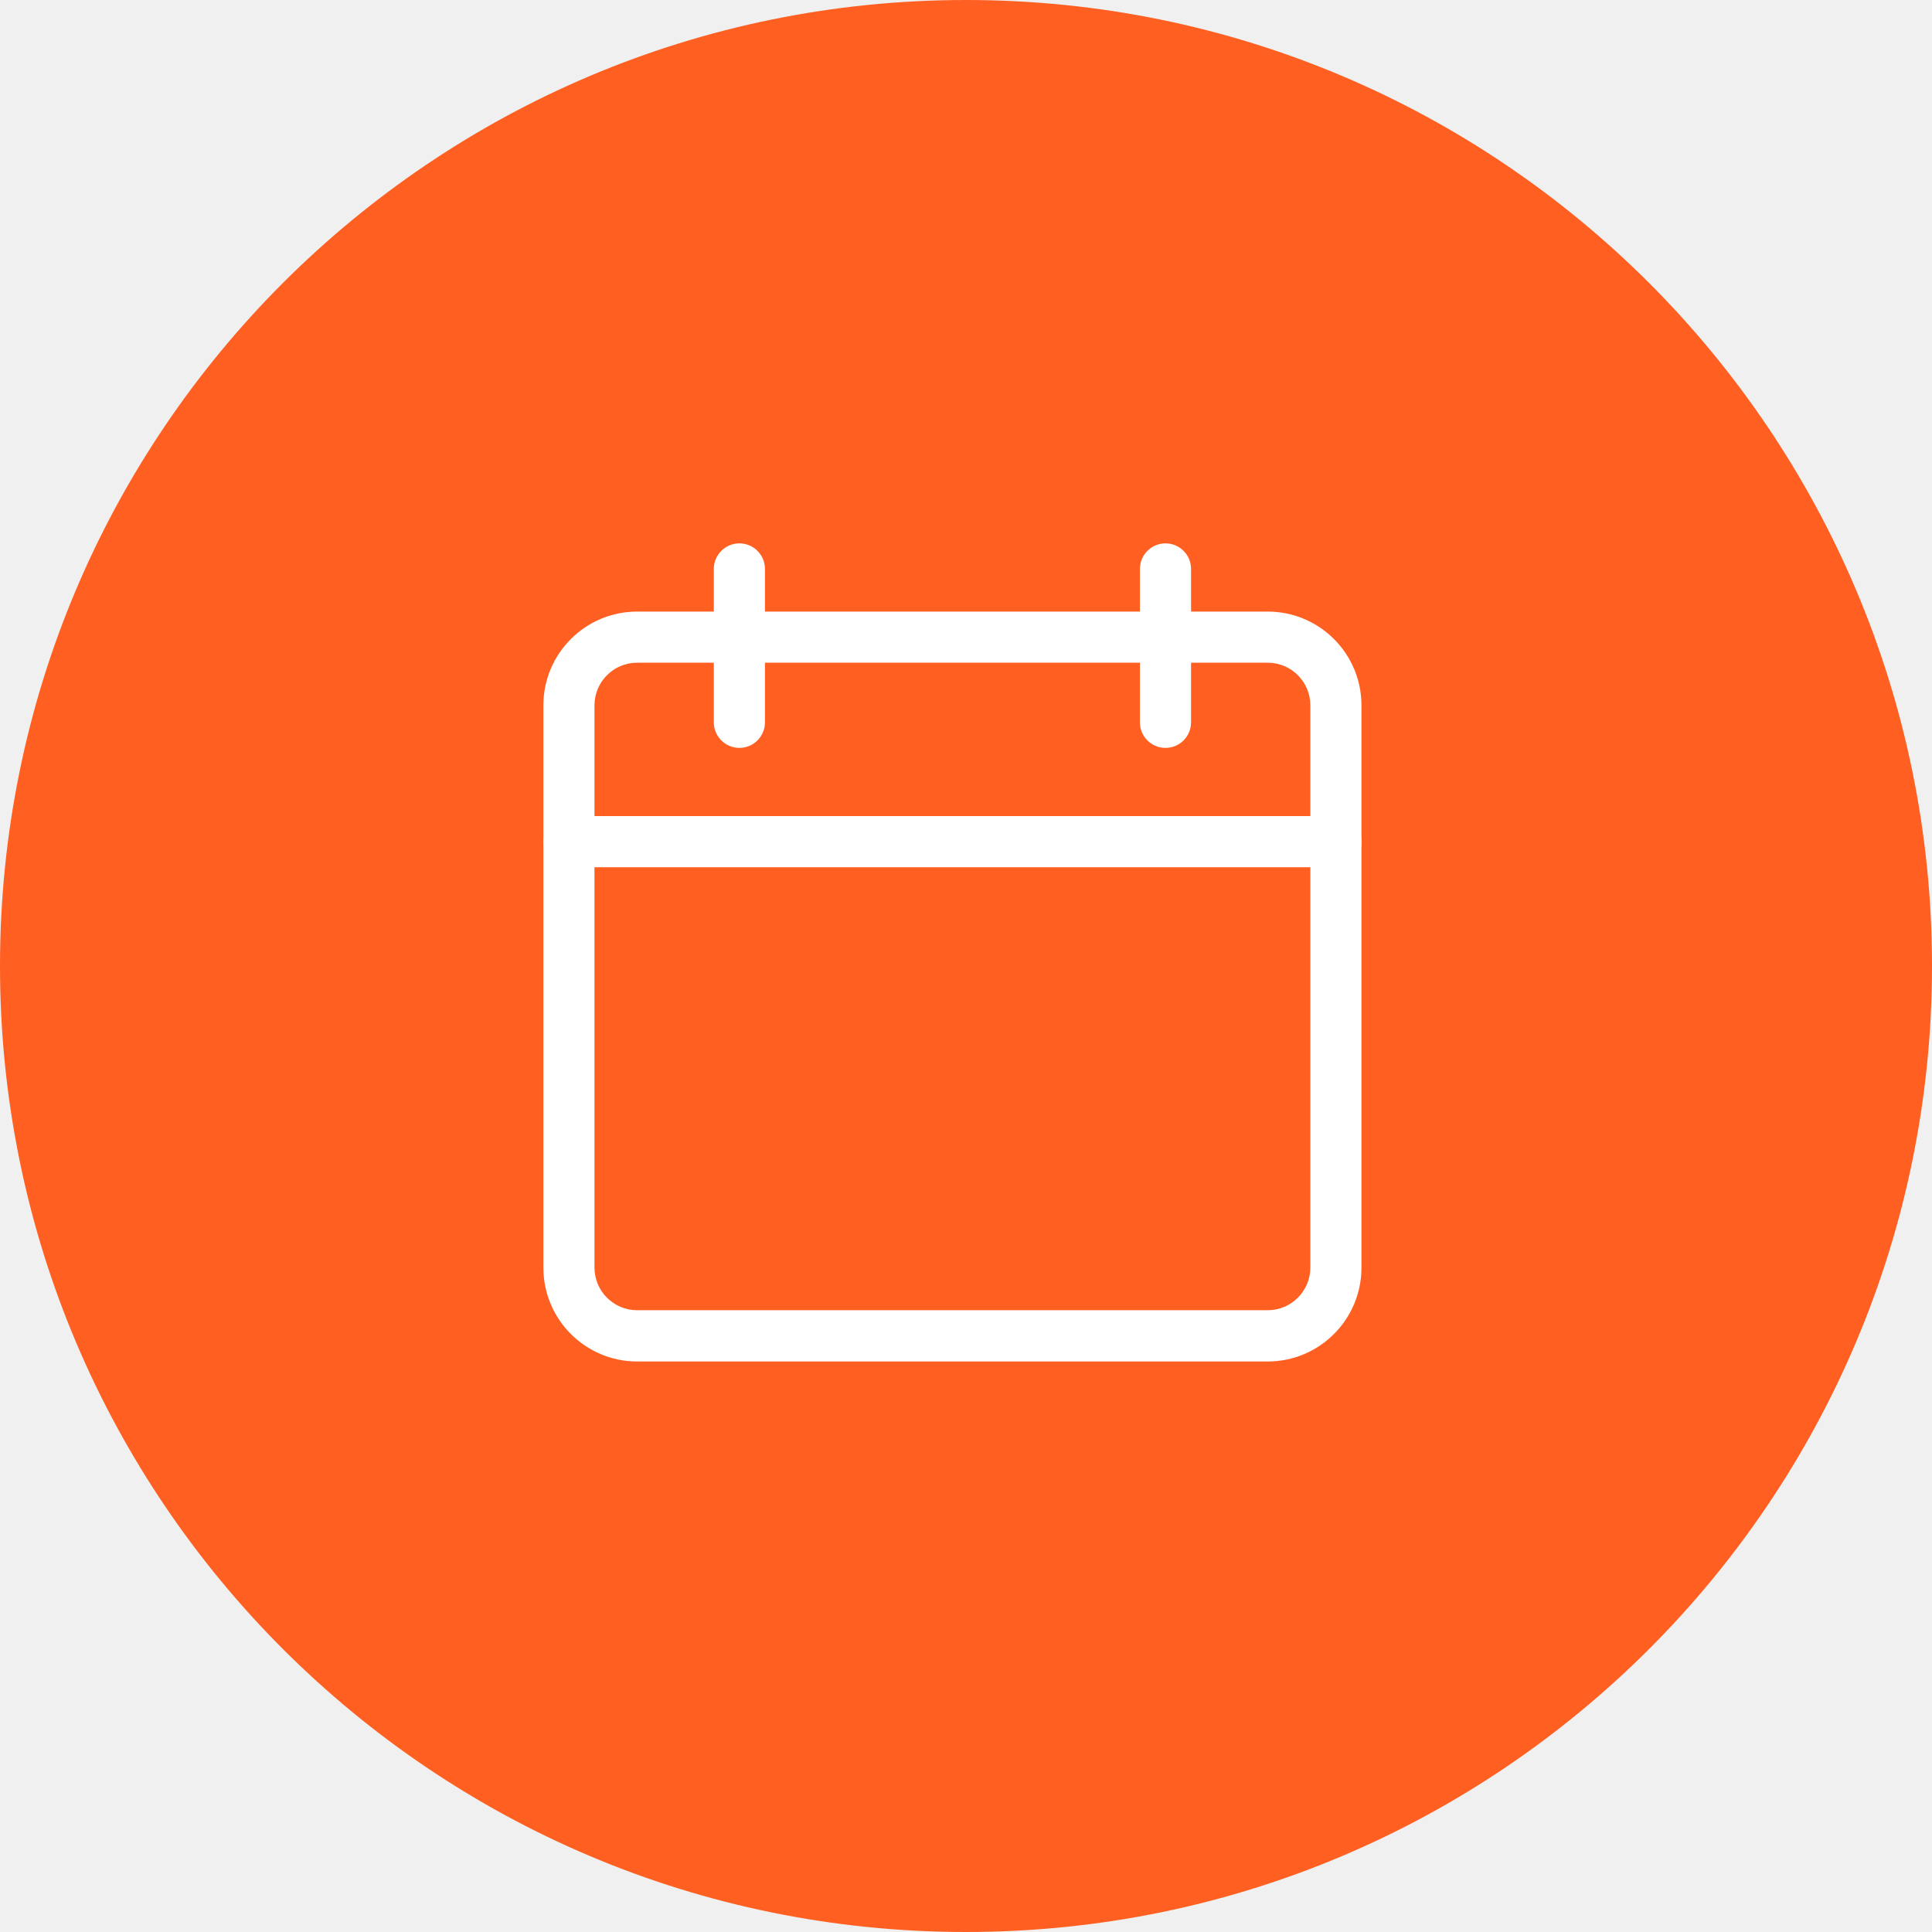
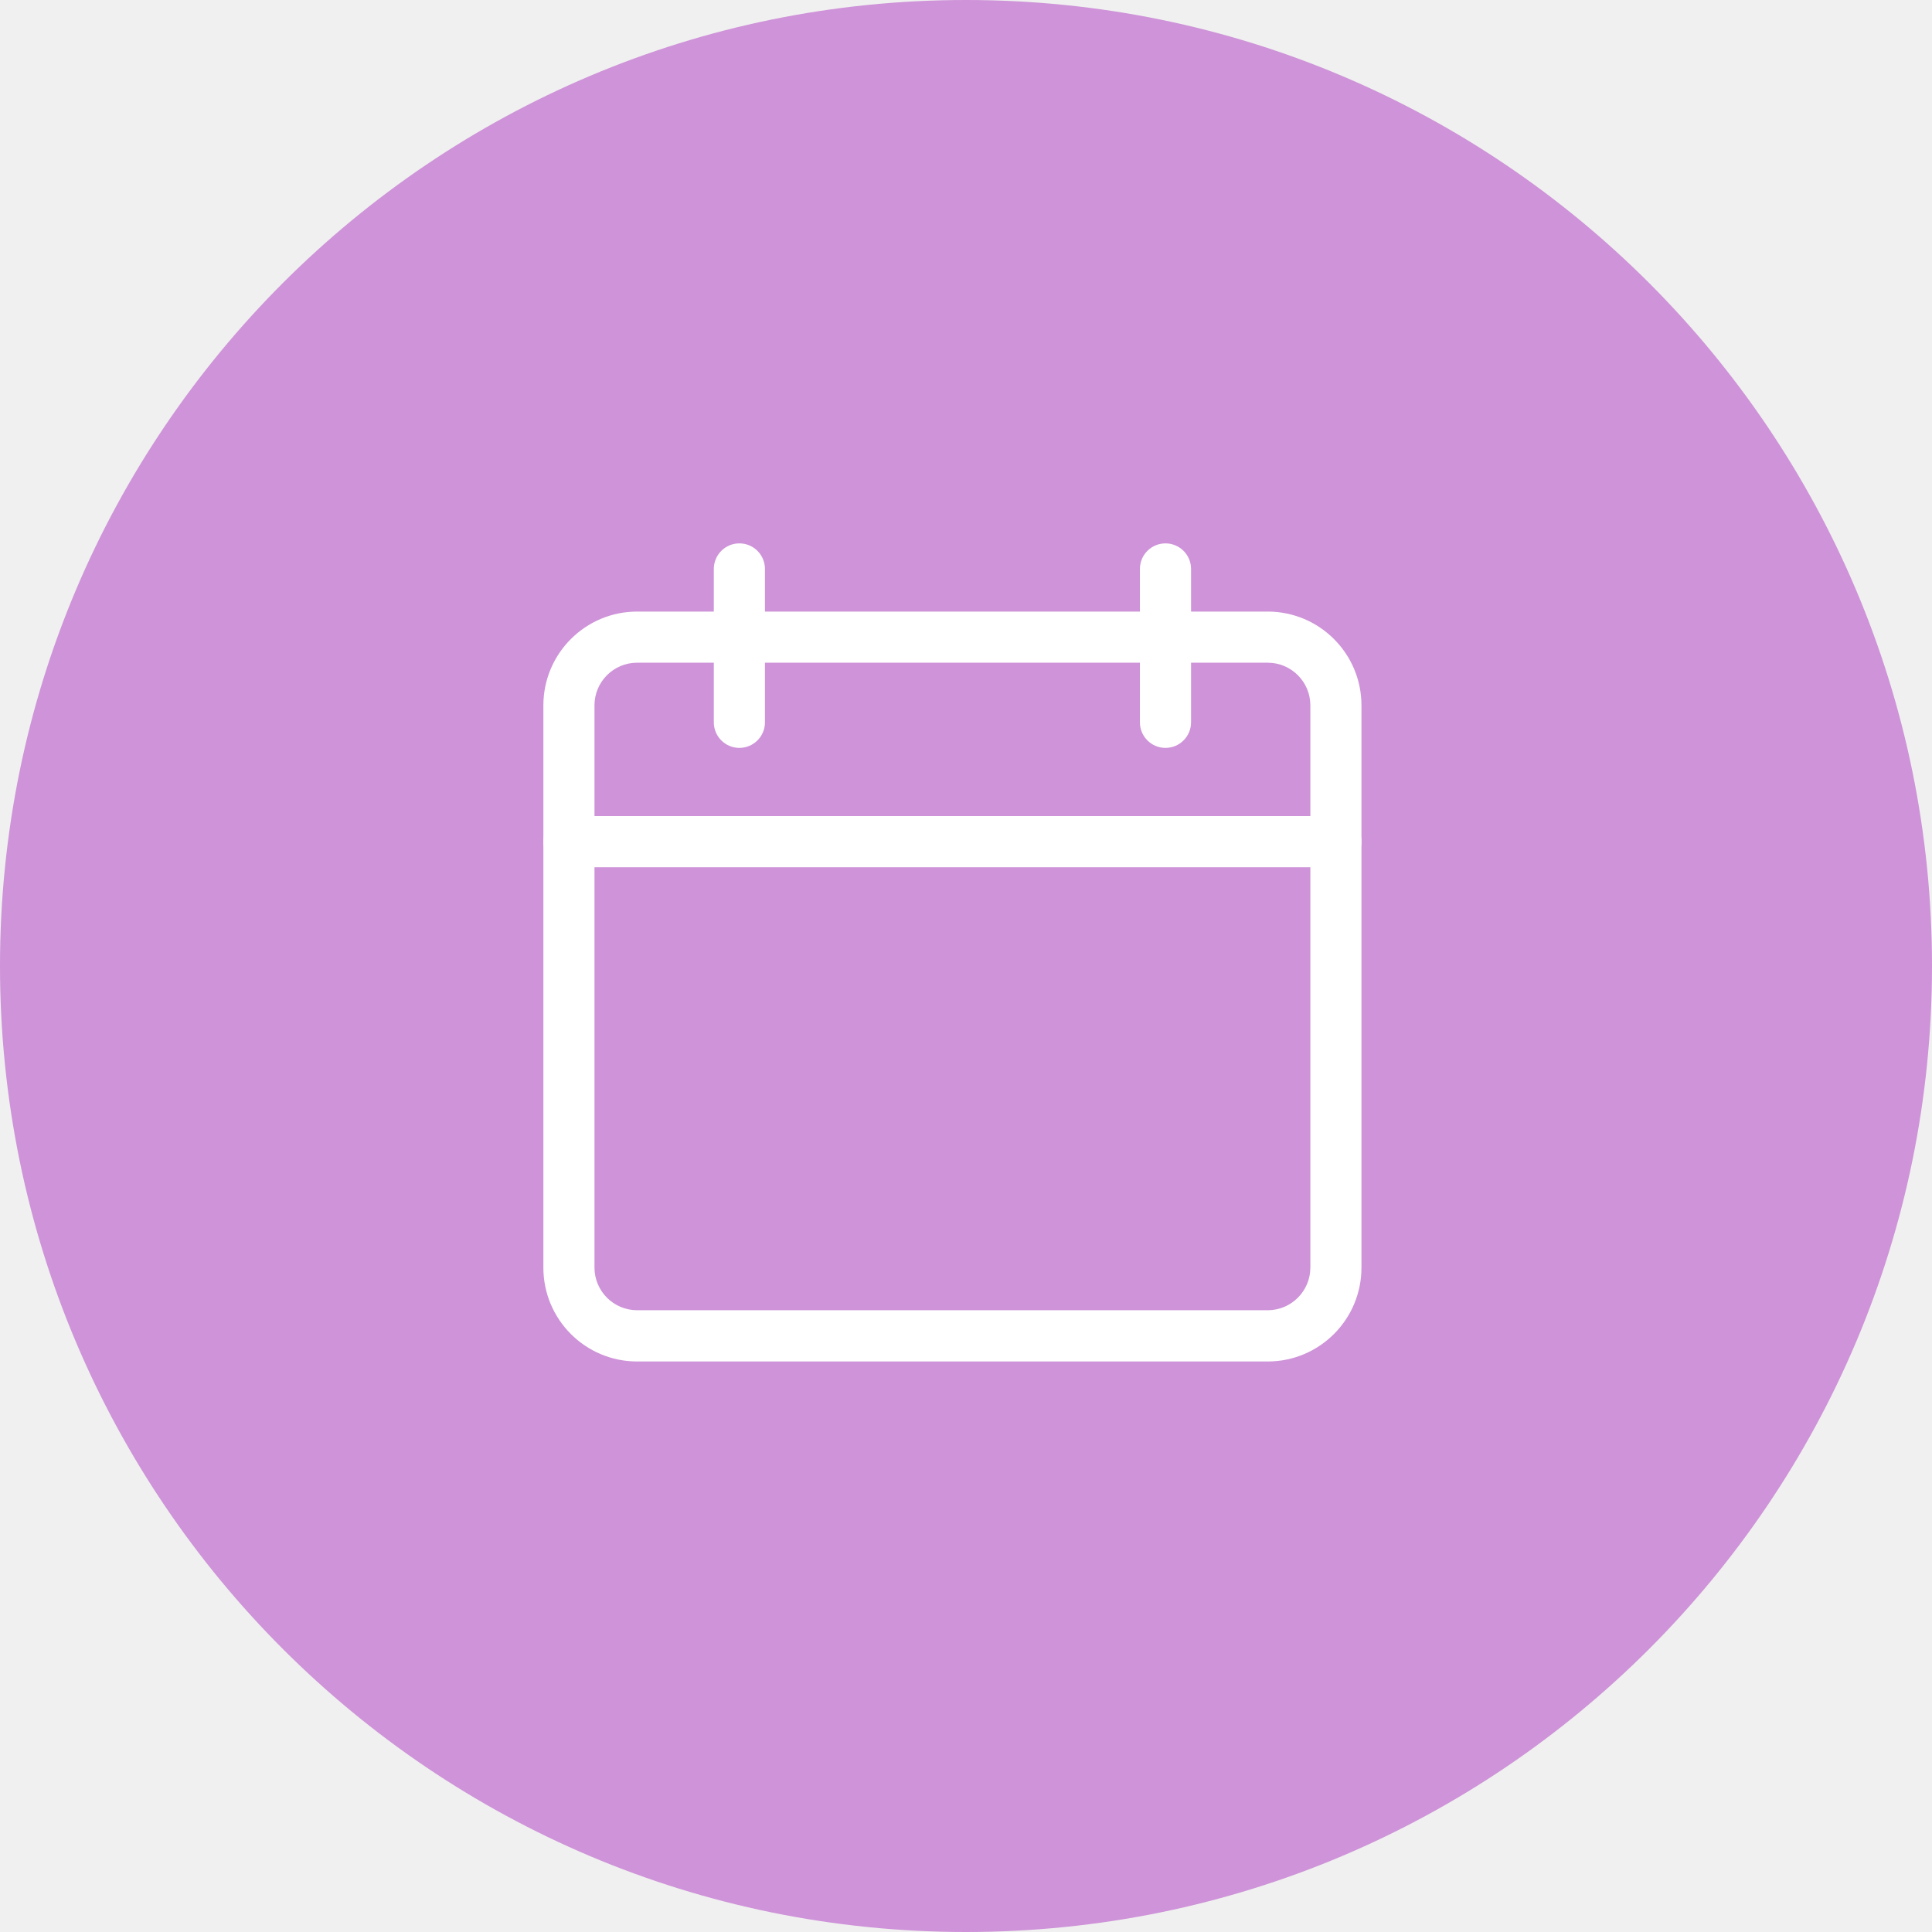
<svg xmlns="http://www.w3.org/2000/svg" width="64" height="64" viewBox="0 0 64 64">
  <g id="bug" transform="translate(-1043 -3321)">
-     <circle id="Ellipse_4" data-name="Ellipse 4" cx="32" cy="32" r="32" transform="translate(1043 3321)" fill="#ff5f21" />
+     <circle id="Ellipse_4" data-name="Ellipse 4" cx="32" cy="32" r="32" transform="translate(1043 3321)" fill="#CE93D8" />
    <g id="calendar" transform="translate(1061 3339)">
      <path id="Path_2832" data-name="Path 2832" d="M24,67.51H3.105A3.108,3.108,0,0,1,0,64.4V45.773a3.108,3.108,0,0,1,3.105-3.105H24A3.108,3.108,0,0,1,27.1,45.773V64.4A3.108,3.108,0,0,1,24,67.51ZM3.105,44.362a1.413,1.413,0,0,0-1.412,1.411V64.4a1.414,1.414,0,0,0,1.412,1.412H24A1.414,1.414,0,0,0,25.407,64.4V45.773A1.413,1.413,0,0,0,24,44.362Zm0,0" transform="translate(0 -40.409)" fill="#fff" />
      <path id="Path_2833" data-name="Path 2833" d="M26.254,172.362H.847a.847.847,0,1,1,0-1.694H26.254a.847.847,0,1,1,0,1.694Zm0,0" transform="translate(0 -161.634)" fill="#fff" />
      <path id="Path_2834" data-name="Path 2834" d="M107.515,6.775a.847.847,0,0,1-.847-.847V.847a.847.847,0,0,1,1.694,0V5.928A.847.847,0,0,1,107.515,6.775Zm0,0" transform="translate(-101.022)" fill="#fff" />
      <path id="Path_2835" data-name="Path 2835" d="M374.179,6.775a.847.847,0,0,1-.847-.847V.847a.847.847,0,0,1,1.694,0V5.928A.847.847,0,0,1,374.179,6.775Zm0,0" transform="translate(-353.571)" fill="#fff" />
    </g>
  </g>
</svg>
